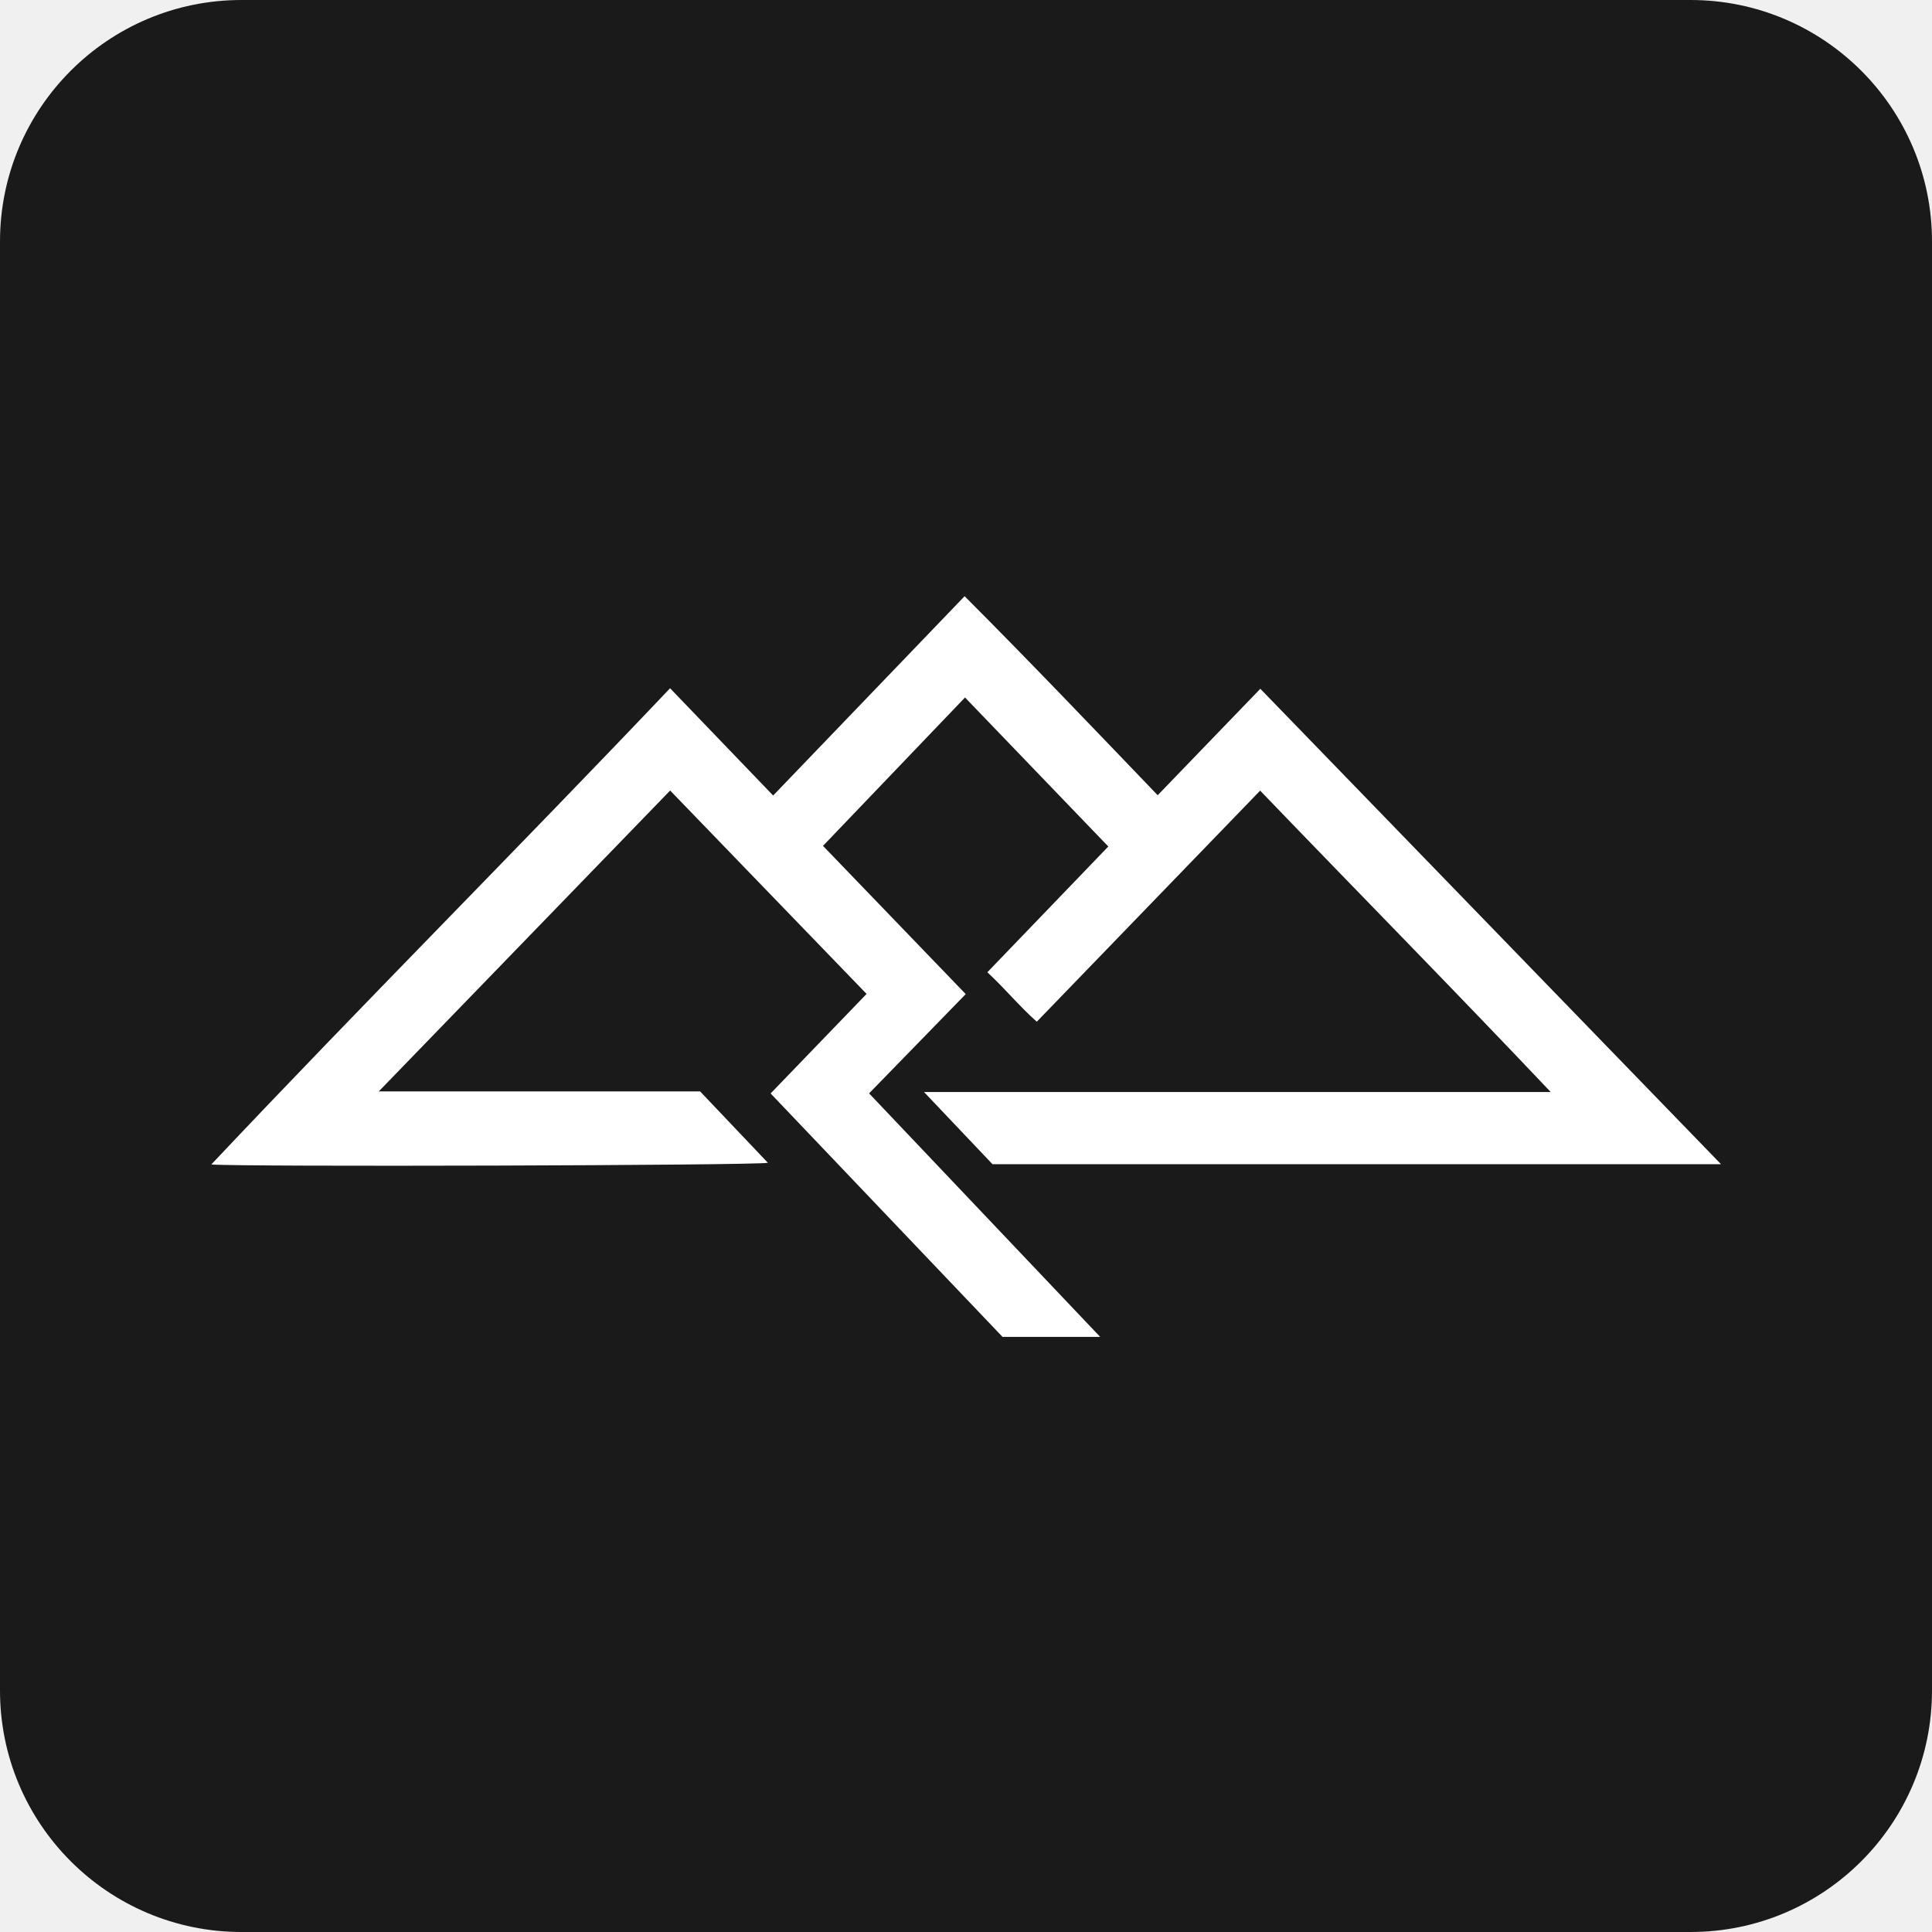
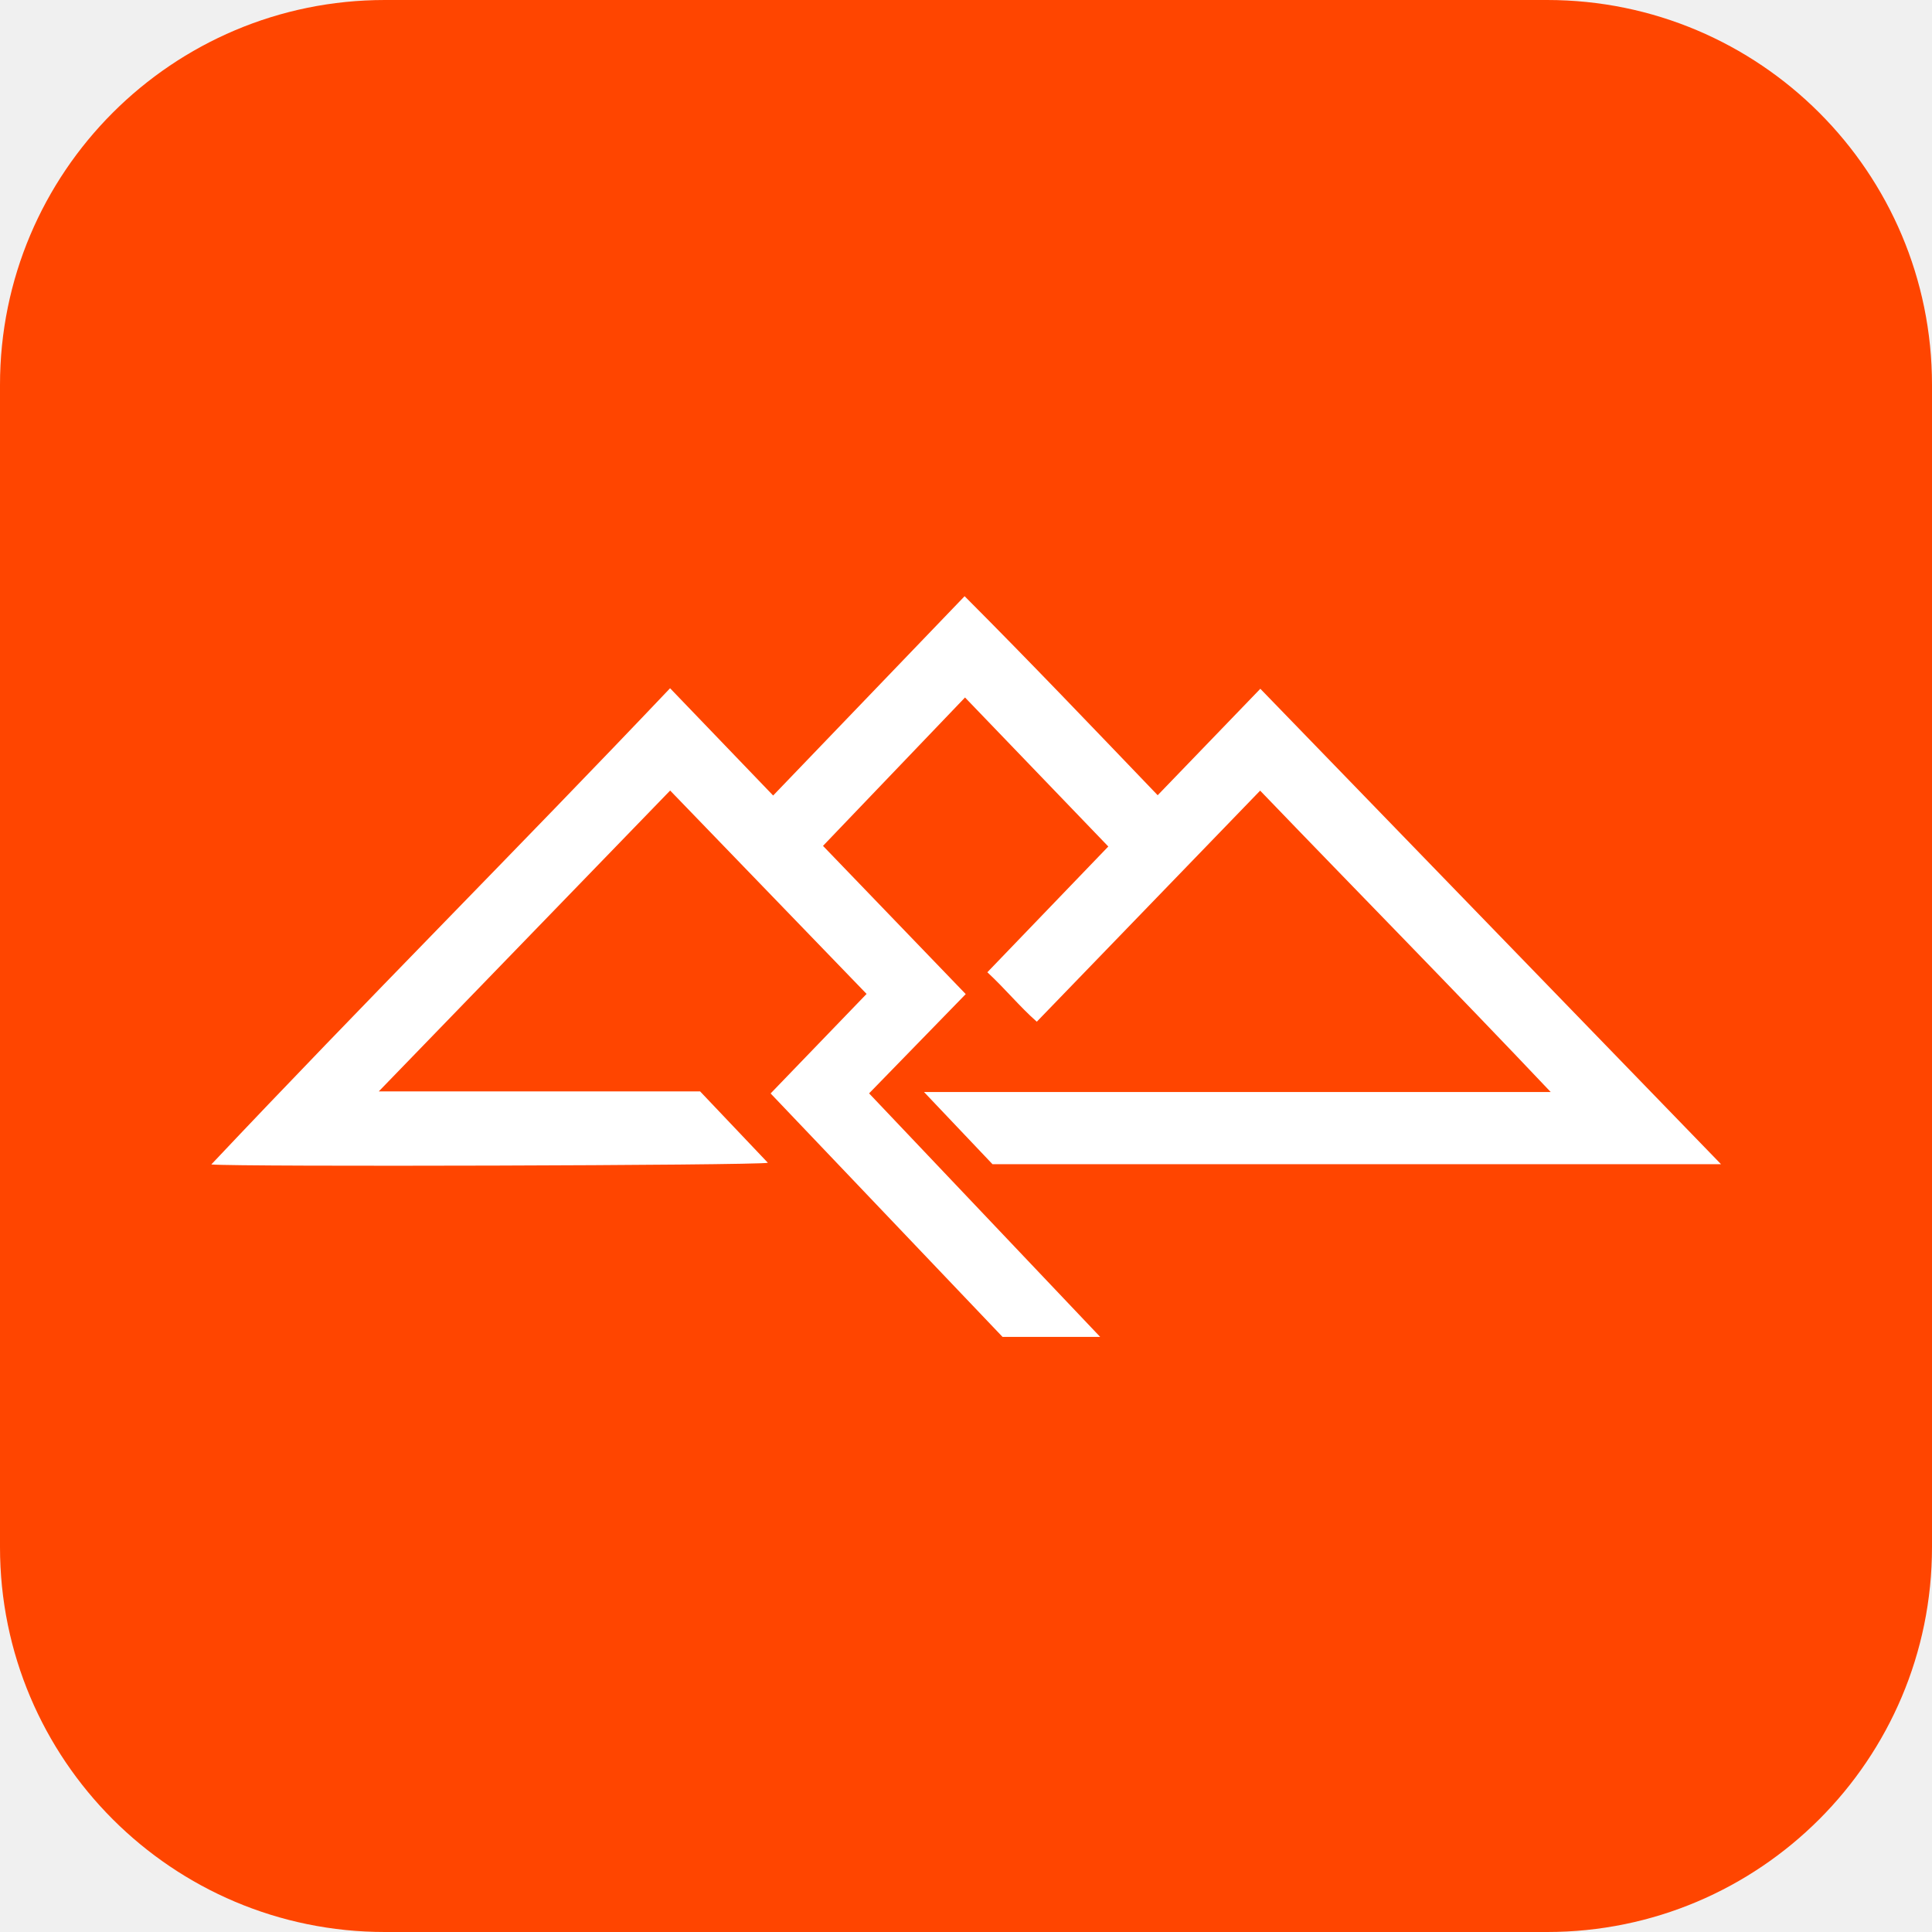
- <svg xmlns="http://www.w3.org/2000/svg" viewBox="0 0 512 512" width="512" height="512">
-   <rect width="512" height="512" rx="64" fill="#1A1A1A" />
+ <svg xmlns="http://www.w3.org/2000/svg" viewBox="0 0 512 512">
+   <rect width="512" height="512" rx="102" fill="#FF4500" />
  <g transform="translate(56, 158) scale(0.406)">
    <path fill="#FFFFFF" d="M580.19,483.47c-50.89-53.63-100.7-106.11-150.84-158.95c21.25-21.83,41.84-42.97,63.09-64.8       c-31.23-32.43-61.99-64.36-93.17-96.75c31.07-32.46,61.72-64.48,92.7-96.86c31.41,32.66,62.34,64.83,93.53,97.27       c-26.53,27.58-52.64,54.72-78.95,82.08c11.63,10.76,21.08,22.43,32.27,32.28c48.72-50.41,97.01-100.36,145.79-150.83       c63.02,65.53,126.38,129.88,189.65,196.71c-136.79,0-271.98,0-409.07,0c15.98,16.84,30.63,32.28,44.71,47.12       c158.6,0,316.28,0,475.53,0C884.38,266.48,784.5,163.39,684.73,60.43c-22.49,23.32-44.63,46.28-67,69.48       C575.76,86.16,534.54,42.92,491.7,0c-41.64,43.35-83.13,86.54-124.97,130.1c-22.63-23.55-44.75-46.57-67.28-70.02       C200.51,164.31,99.16,265.77,0,370.92c17.55,1.64,355.69,0.68,363.29-1.09c-14.86-15.65-29.35-30.92-44.24-46.6       c-69.39,0-138.75,0-209.74,0c64.03-66.11,126.85-130.99,190.19-196.38c42.96,44.48,85.32,88.33,128.22,132.75       c-21.11,21.9-41.61,43.16-62.64,64.97c50.58,53.09,101.06,106.08,151.38,158.9C537.53,483.47,558.13,483.47,580.19,483.47z" />
  </g>
</svg>
